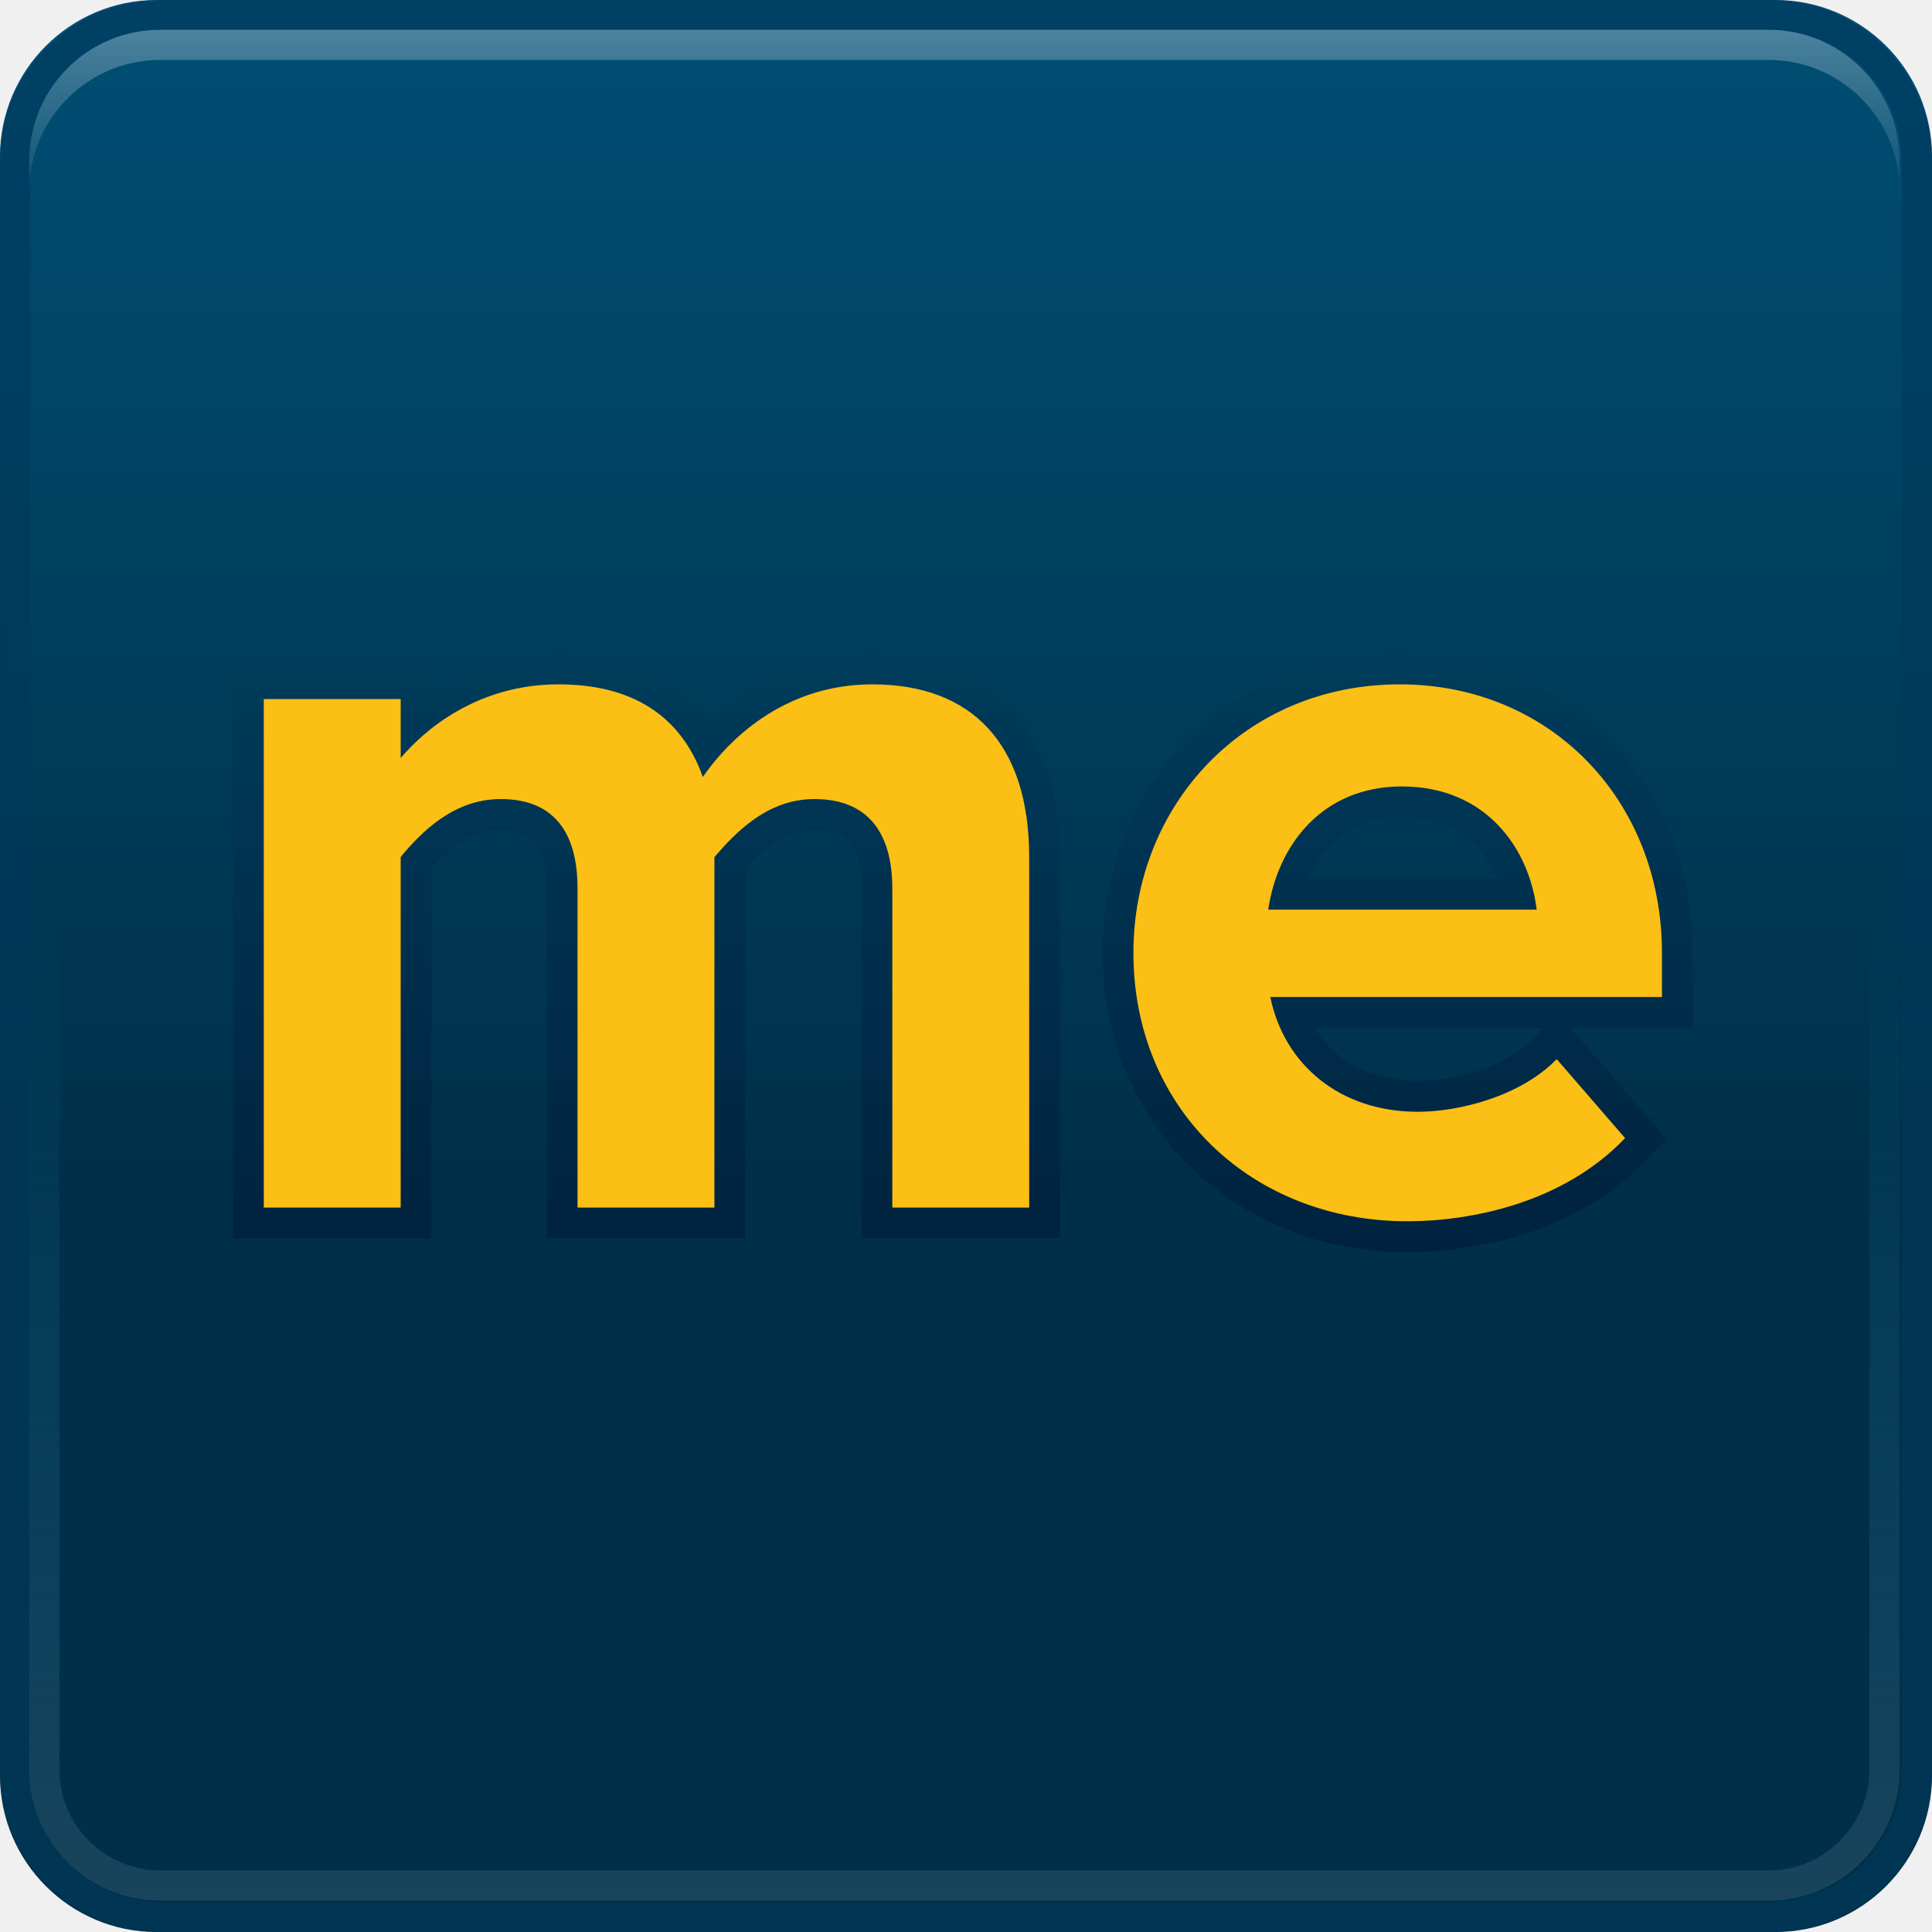
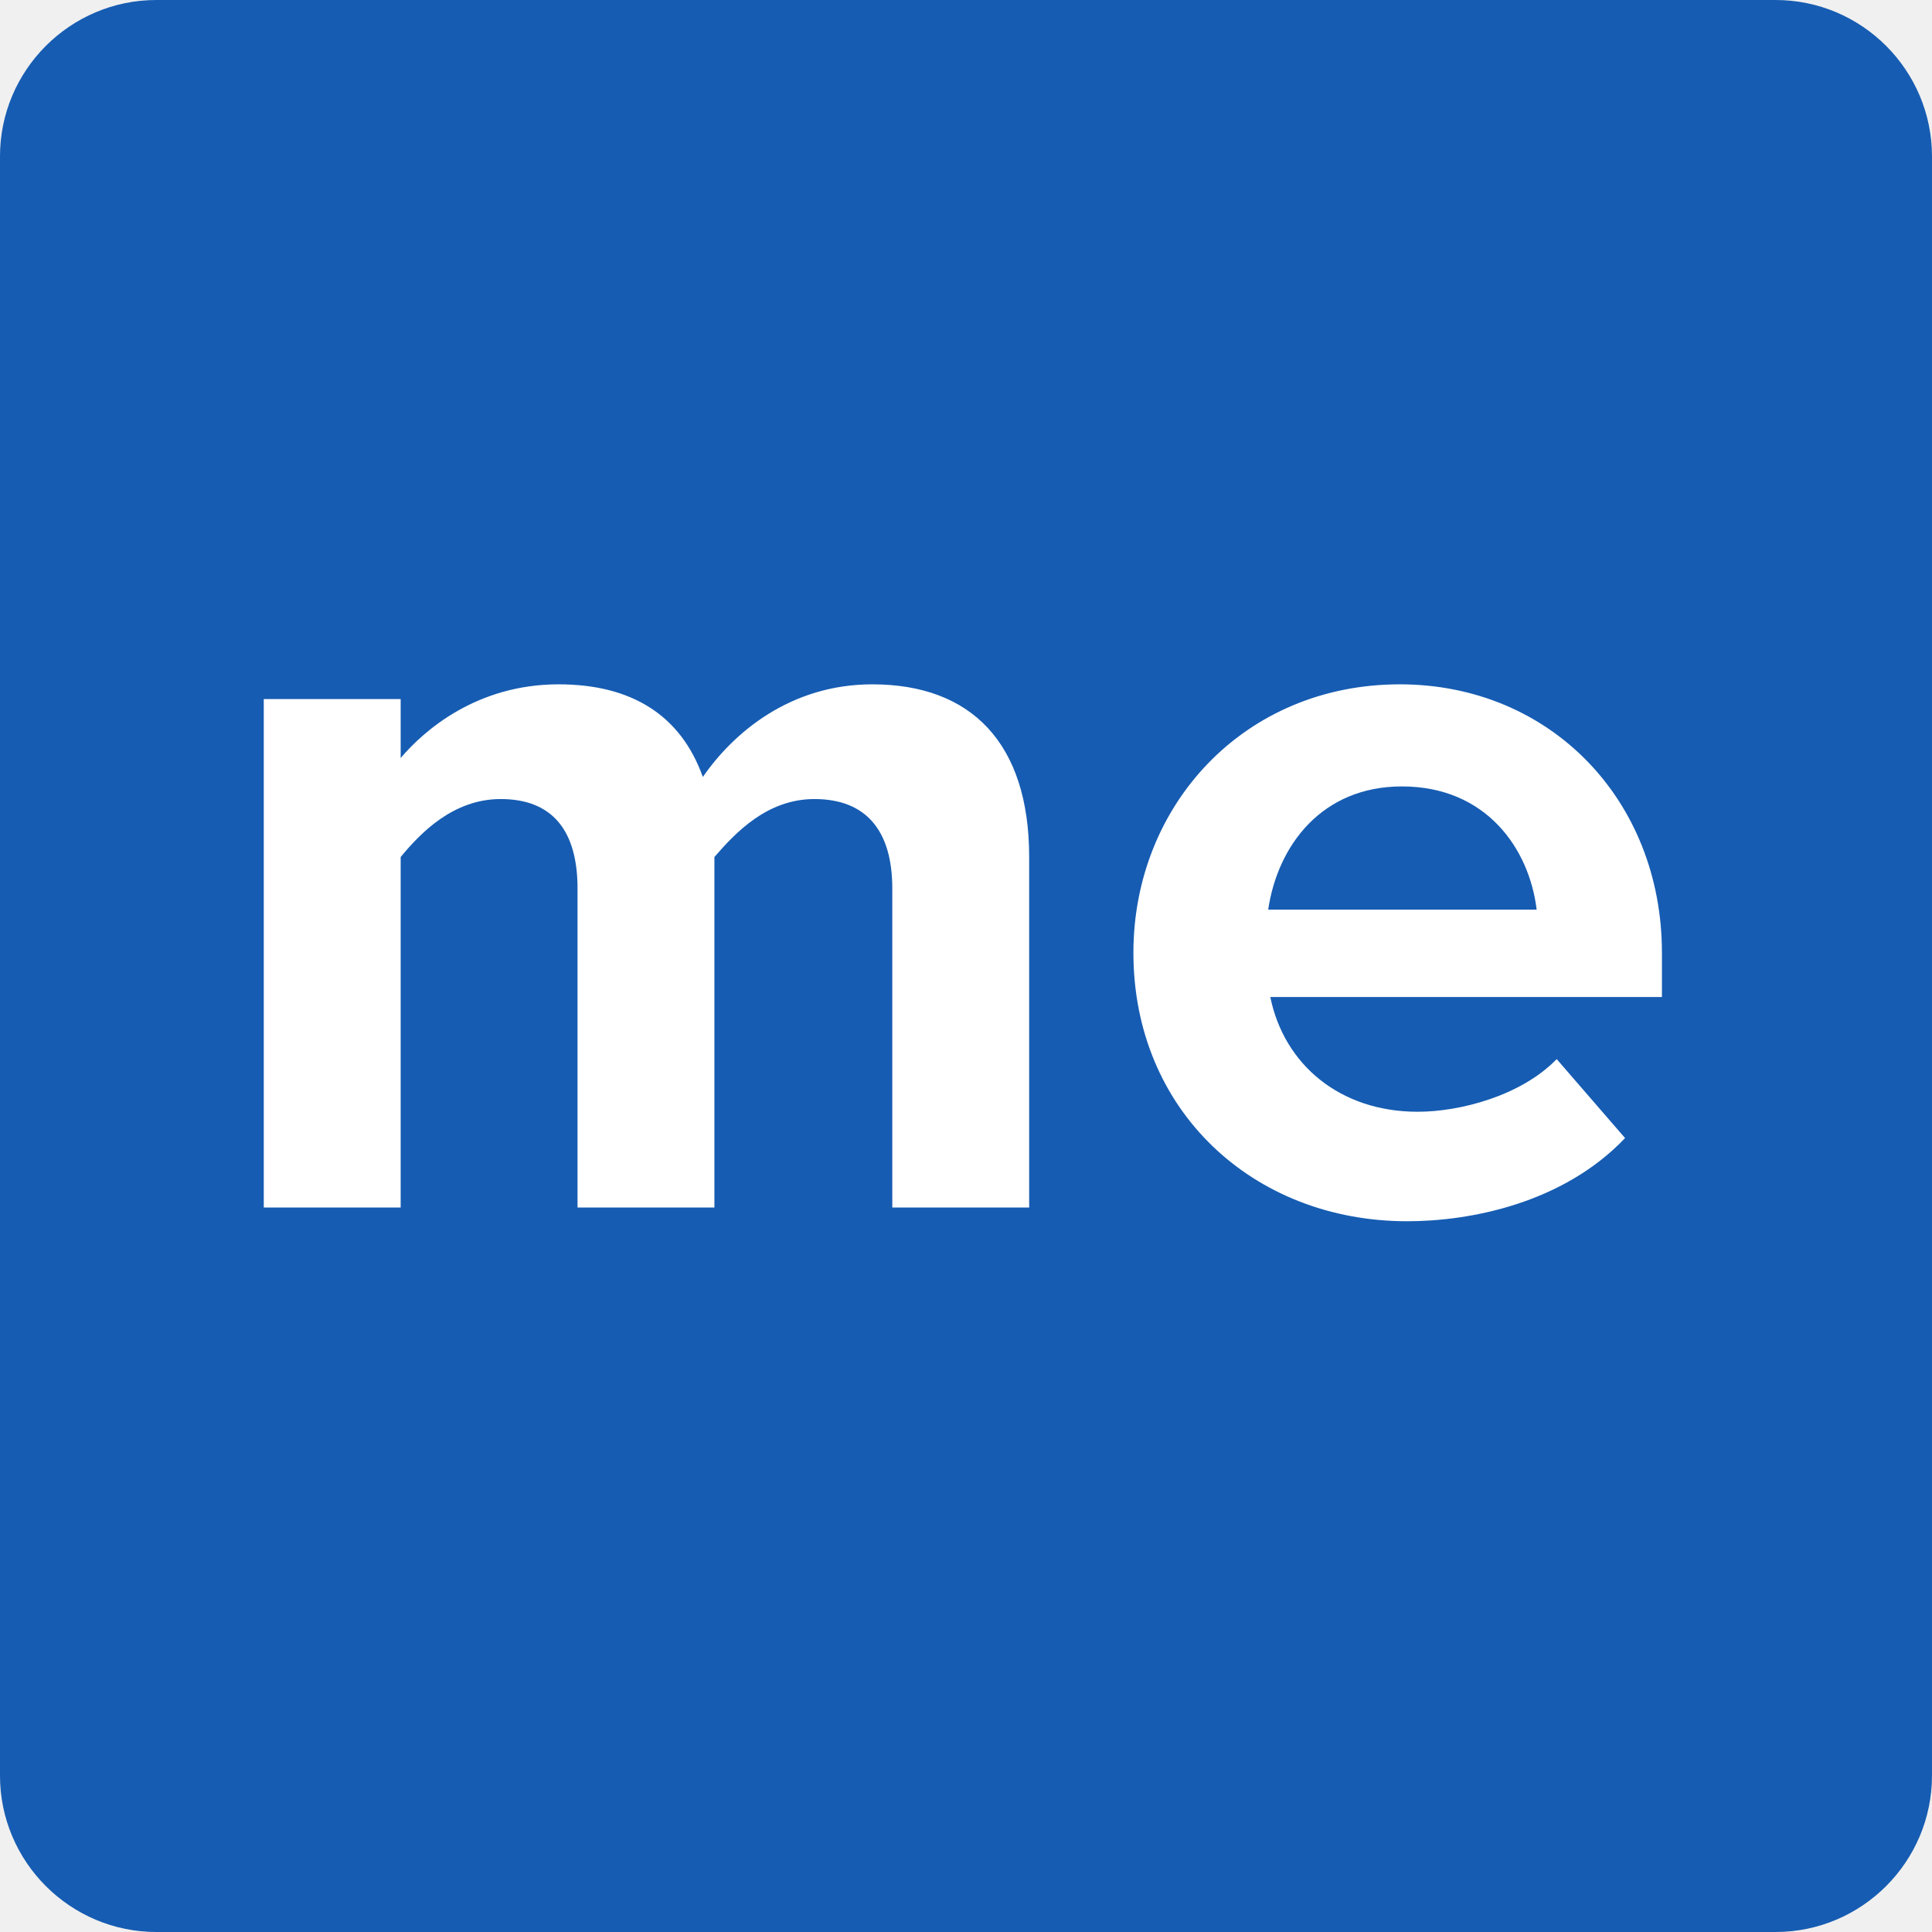
- <svg xmlns="http://www.w3.org/2000/svg" version="1.1" viewBox="0 0 64 64">
-   <defs>
-     <linearGradient id="AboutMeBaseGradient" x1="0" y1="0" x2="0" y2="1">
-       <stop stop-color="#004f75" offset="0" />
-       <stop stop-color="#003049" offset="0.607" />
+ <svg xmlns="http://www.w3.org/2000/svg" width="18.062mm" height="18.062mm" viewBox="0 0 64 64" id="svg2" version="1.1">
+   <defs id="defs4">
+     <linearGradient y2="1" x2="0" y1="0" x1="0" id="AboutMeBaseGradient">
+       <stop id="stop3341" offset="0" stop-color="#004f75" />
+       <stop id="stop3343" offset="0.607" stop-color="#003049" />
    </linearGradient>
-     <linearGradient id="AboutMeInnerOutline" x1="0" y1="0" x2="0" y2="1">
-       <stop stop-color="#004f75" stop-opacity="0" offset="0.45" />
-       <stop stop-color="#19445b" stop-opacity="1" offset="1" />
+     <linearGradient y2="1" x2="0" y1="0" x1="0" id="AboutMeInnerOutline">
+       <stop id="stop3346" offset="0.45" stop-opacity="0" stop-color="#004f75" />
+       <stop id="stop3348" offset="1" stop-opacity="1" stop-color="#19445b" />
    </linearGradient>
-     <linearGradient id="AboutMeHighlight" x1="0" y1="0" x2="0" y2="1">
-       <stop stop-color="#4c829d" offset="0" />
-       <stop stop-color="#0c5476" offset="1" />
+     <linearGradient y2="1" x2="0" y1="0" x1="0" id="AboutMeHighlight">
+       <stop id="stop3351" offset="0" stop-color="#4c829d" />
+       <stop id="stop3353" offset="1" stop-color="#0c5476" />
    </linearGradient>
-     <linearGradient id="AboutMeTextOutline" x1="0" y1="0" x2="0" y2="1">
-       <stop stop-color="#003c5b" offset="0" />
-       <stop stop-color="#00223e" offset="1" />
+     <linearGradient y2="1" x2="0" y1="0" x1="0" id="AboutMeTextOutline">
+       <stop id="stop3356" offset="0" stop-color="#003c5b" />
+       <stop id="stop3358" offset="1" stop-color="#00223e" />
    </linearGradient>
  </defs>
-   <path fill="url(#AboutMeBaseGradient)" d="m 5.183,6e-4 c -2.858,0 -5.183,2.324 -5.183,5.182 l 0,0 0,53.636 c 0,2.857 2.325,5.182 5.183,5.182 l 0,0 53.633,0 c 2.859,0 5.184,-2.325 5.184,-5.182 l 0,0 0,-53.636 c 0,-2.858 -2.325,-5.182 -5.184,-5.182 l 0,0 -53.633,0 z" />
-   <path fill="#00385b" opacity="0.61" d="m 62.998,58.694 c 0,2.378 -1.947,4.312 -4.342,4.312 l -53.312,0 c -2.395,0 -4.342,-1.934 -4.342,-4.312 l 0,-53.387 c 0,-2.379 1.947,-4.312 4.342,-4.312 l 53.312,0 c 2.395,0 4.342,1.933 4.342,4.312 l 0,53.387 z M 58.656,0 5.344,0 C 2.404,0 2e-4,2.388 2e-4,5.307 l 0,53.387 c 0,2.92 2.404,5.306 5.344,5.306 l 53.312,0 c 2.94,0 5.344,-2.386 5.344,-5.306 l 0,-53.387 C 64,2.388 61.596,0 58.656,0" />
-   <path fill="url(#AboutMeInnerOutline)" d="m 61.926,58.626 c 0,1.837 -1.495,3.334 -3.333,3.334 l -53.291,0 c -1.837,0 -3.334,-1.497 -3.334,-3.334 l 0,-53.305 c 0,-1.838 1.497,-3.334 3.334,-3.334 l 53.291,0 c 1.838,0 3.333,1.496 3.333,3.334 l 0,53.305 z m -3.333,-57.639 -53.291,0 c -2.39,0 -4.334,1.943 -4.334,4.334 l 0,53.305 c 0,2.39 1.944,4.334 4.334,4.334 l 53.291,0 c 2.389,0 4.333,-1.944 4.333,-4.334 l 0,-53.305 c 0,-2.391 -1.944,-4.334 -4.333,-4.334" />
-   <path fill="url(#AboutMeHighlight)" d="m 58.593,0.987 -53.291,0 c -2.39,0 -4.334,1.943 -4.334,4.334 l 0,1 c 0,-2.39 1.944,-4.334 4.334,-4.334 l 53.291,0 c 2.389,0 4.333,1.944 4.333,4.334 l 0,-1 c 0,-2.391 -1.944,-4.334 -4.333,-4.334" />
-   <path fill="url(#AboutMeTextOutline)" d="m 28.539,41.024 0,-11.589 c 0,-1.708 -0.75,-1.944 -1.561,-1.944 -0.956,0 -1.683,0.622 -2.291,1.287 l 0,12.246 -6.576,0 0,-11.589 c 0,-1.793 -0.787,-1.944 -1.525,-1.944 -0.967,0 -1.721,0.634 -2.293,1.276 l 0,12.257 -6.575,0 0,-18.886 6.575,0 0,0.746 c 1.029,-0.66 2.434,-1.234 4.211,-1.234 2.234,0 3.927,0.777 4.984,2.268 1.094,-1.078 2.875,-2.268 5.41,-2.268 3.892,0 6.216,2.52 6.216,6.74 l 0,12.634 -6.575,0 z m 21.054,-11.911 c -0.466,-1.113 -1.457,-2.04 -3.152,-2.04 -1.623,0 -2.601,0.925 -3.088,2.04 l 6.24,0 z m -6.042,4.935 c 0.669,1.11 1.888,1.761 3.413,1.761 1.194,0 2.915,-0.449 3.871,-1.434 l 0.315,-0.327 -7.599,0 z m 3.064,7.429 c -5.751,0 -10.088,-4.262 -10.088,-9.914 0,-5.651 4.231,-9.913 9.844,-9.913 5.532,0 9.705,4.262 9.705,9.913 l 0,2.485 -4.057,0 3.192,3.685 -0.639,0.672 c -2.638,2.773 -6.443,3.072 -7.957,3.072" />
-   <path fill="#fbbf15" d="m 46.441,26.052 c -2.652,0 -4.116,1.954 -4.43,4.081 l 8.893,0 c -0.244,-2.023 -1.673,-4.081 -4.463,-4.081 m -4.36,6.976 c 0.454,2.231 2.301,3.801 4.882,3.801 1.396,0 3.417,-0.522 4.605,-1.744 l 2.265,2.616 c -2.058,2.162 -5.125,2.755 -7.218,2.755 -5.092,0 -9.069,-3.662 -9.069,-8.894 0,-4.882 3.662,-8.892 8.825,-8.892 4.987,0 8.683,3.836 8.683,8.892 l 0,1.466 -12.973,0 z m -12.522,6.974 0,-10.568 c 0,-1.882 -0.837,-2.964 -2.581,-2.964 -1.568,0 -2.615,1.117 -3.312,1.92 l 0,11.612 -4.534,0 0,-10.568 c 0,-1.882 -0.802,-2.964 -2.546,-2.964 -1.569,0 -2.65,1.117 -3.313,1.92 l 0,11.612 -4.535,0 0,-16.844 4.535,0 0,1.953 c 0.768,-0.907 2.512,-2.441 5.23,-2.441 2.407,0 4.046,1.012 4.78,3.069 1.01,-1.464 2.893,-3.069 5.615,-3.069 3.277,0 5.195,1.952 5.195,5.72 l 0,11.612 -4.534,0 z" />
+   <g id="layer1" transform="translate(-259.4287,-420.3625)">
+     <g id="g3388" transform="translate(259.4283,420.3619)">
+       <g id="g4220">
+         <path style="fill:#165cb2;fill-opacity:1;stroke:none;stroke-opacity:1" d="m 5.183,6e-4 c -2.858,0 -5.183,2.324 -5.183,5.182 l 0,0 0,53.636 c 0,2.857 2.325,5.182 5.183,5.182 l 0,0 53.633,0 c 2.859,0 5.184,-2.325 5.184,-5.182 l 0,0 0,-53.636 c 0,-2.858 -2.325,-5.182 -5.184,-5.182 l 0,0 -53.633,0 z" id="path3360" />
+         <path style="fill:#ffffff" d="m 46.441,26.052 c -2.652,0 -4.116,1.954 -4.43,4.081 l 8.893,0 c -0.244,-2.023 -1.673,-4.081 -4.463,-4.081 m -4.36,6.976 c 0.454,2.231 2.301,3.801 4.882,3.801 1.396,0 3.417,-0.522 4.605,-1.744 l 2.265,2.616 c -2.058,2.162 -5.125,2.755 -7.218,2.755 -5.092,0 -9.069,-3.662 -9.069,-8.894 0,-4.882 3.662,-8.892 8.825,-8.892 4.987,0 8.683,3.836 8.683,8.892 l 0,1.466 -12.973,0 z m -12.522,6.974 0,-10.568 c 0,-1.882 -0.837,-2.964 -2.581,-2.964 -1.568,0 -2.615,1.117 -3.312,1.92 l 0,11.612 -4.534,0 0,-10.568 c 0,-1.882 -0.802,-2.964 -2.546,-2.964 -1.569,0 -2.65,1.117 -3.313,1.92 l 0,11.612 -4.535,0 0,-16.844 4.535,0 0,1.953 c 0.768,-0.907 2.512,-2.441 5.23,-2.441 2.407,0 4.046,1.012 4.78,3.069 1.01,-1.464 2.893,-3.069 5.615,-3.069 3.277,0 5.195,1.952 5.195,5.72 l 0,11.612 -4.534,0 z" id="path3370" />
+       </g>
+     </g>
+   </g>
</svg>
